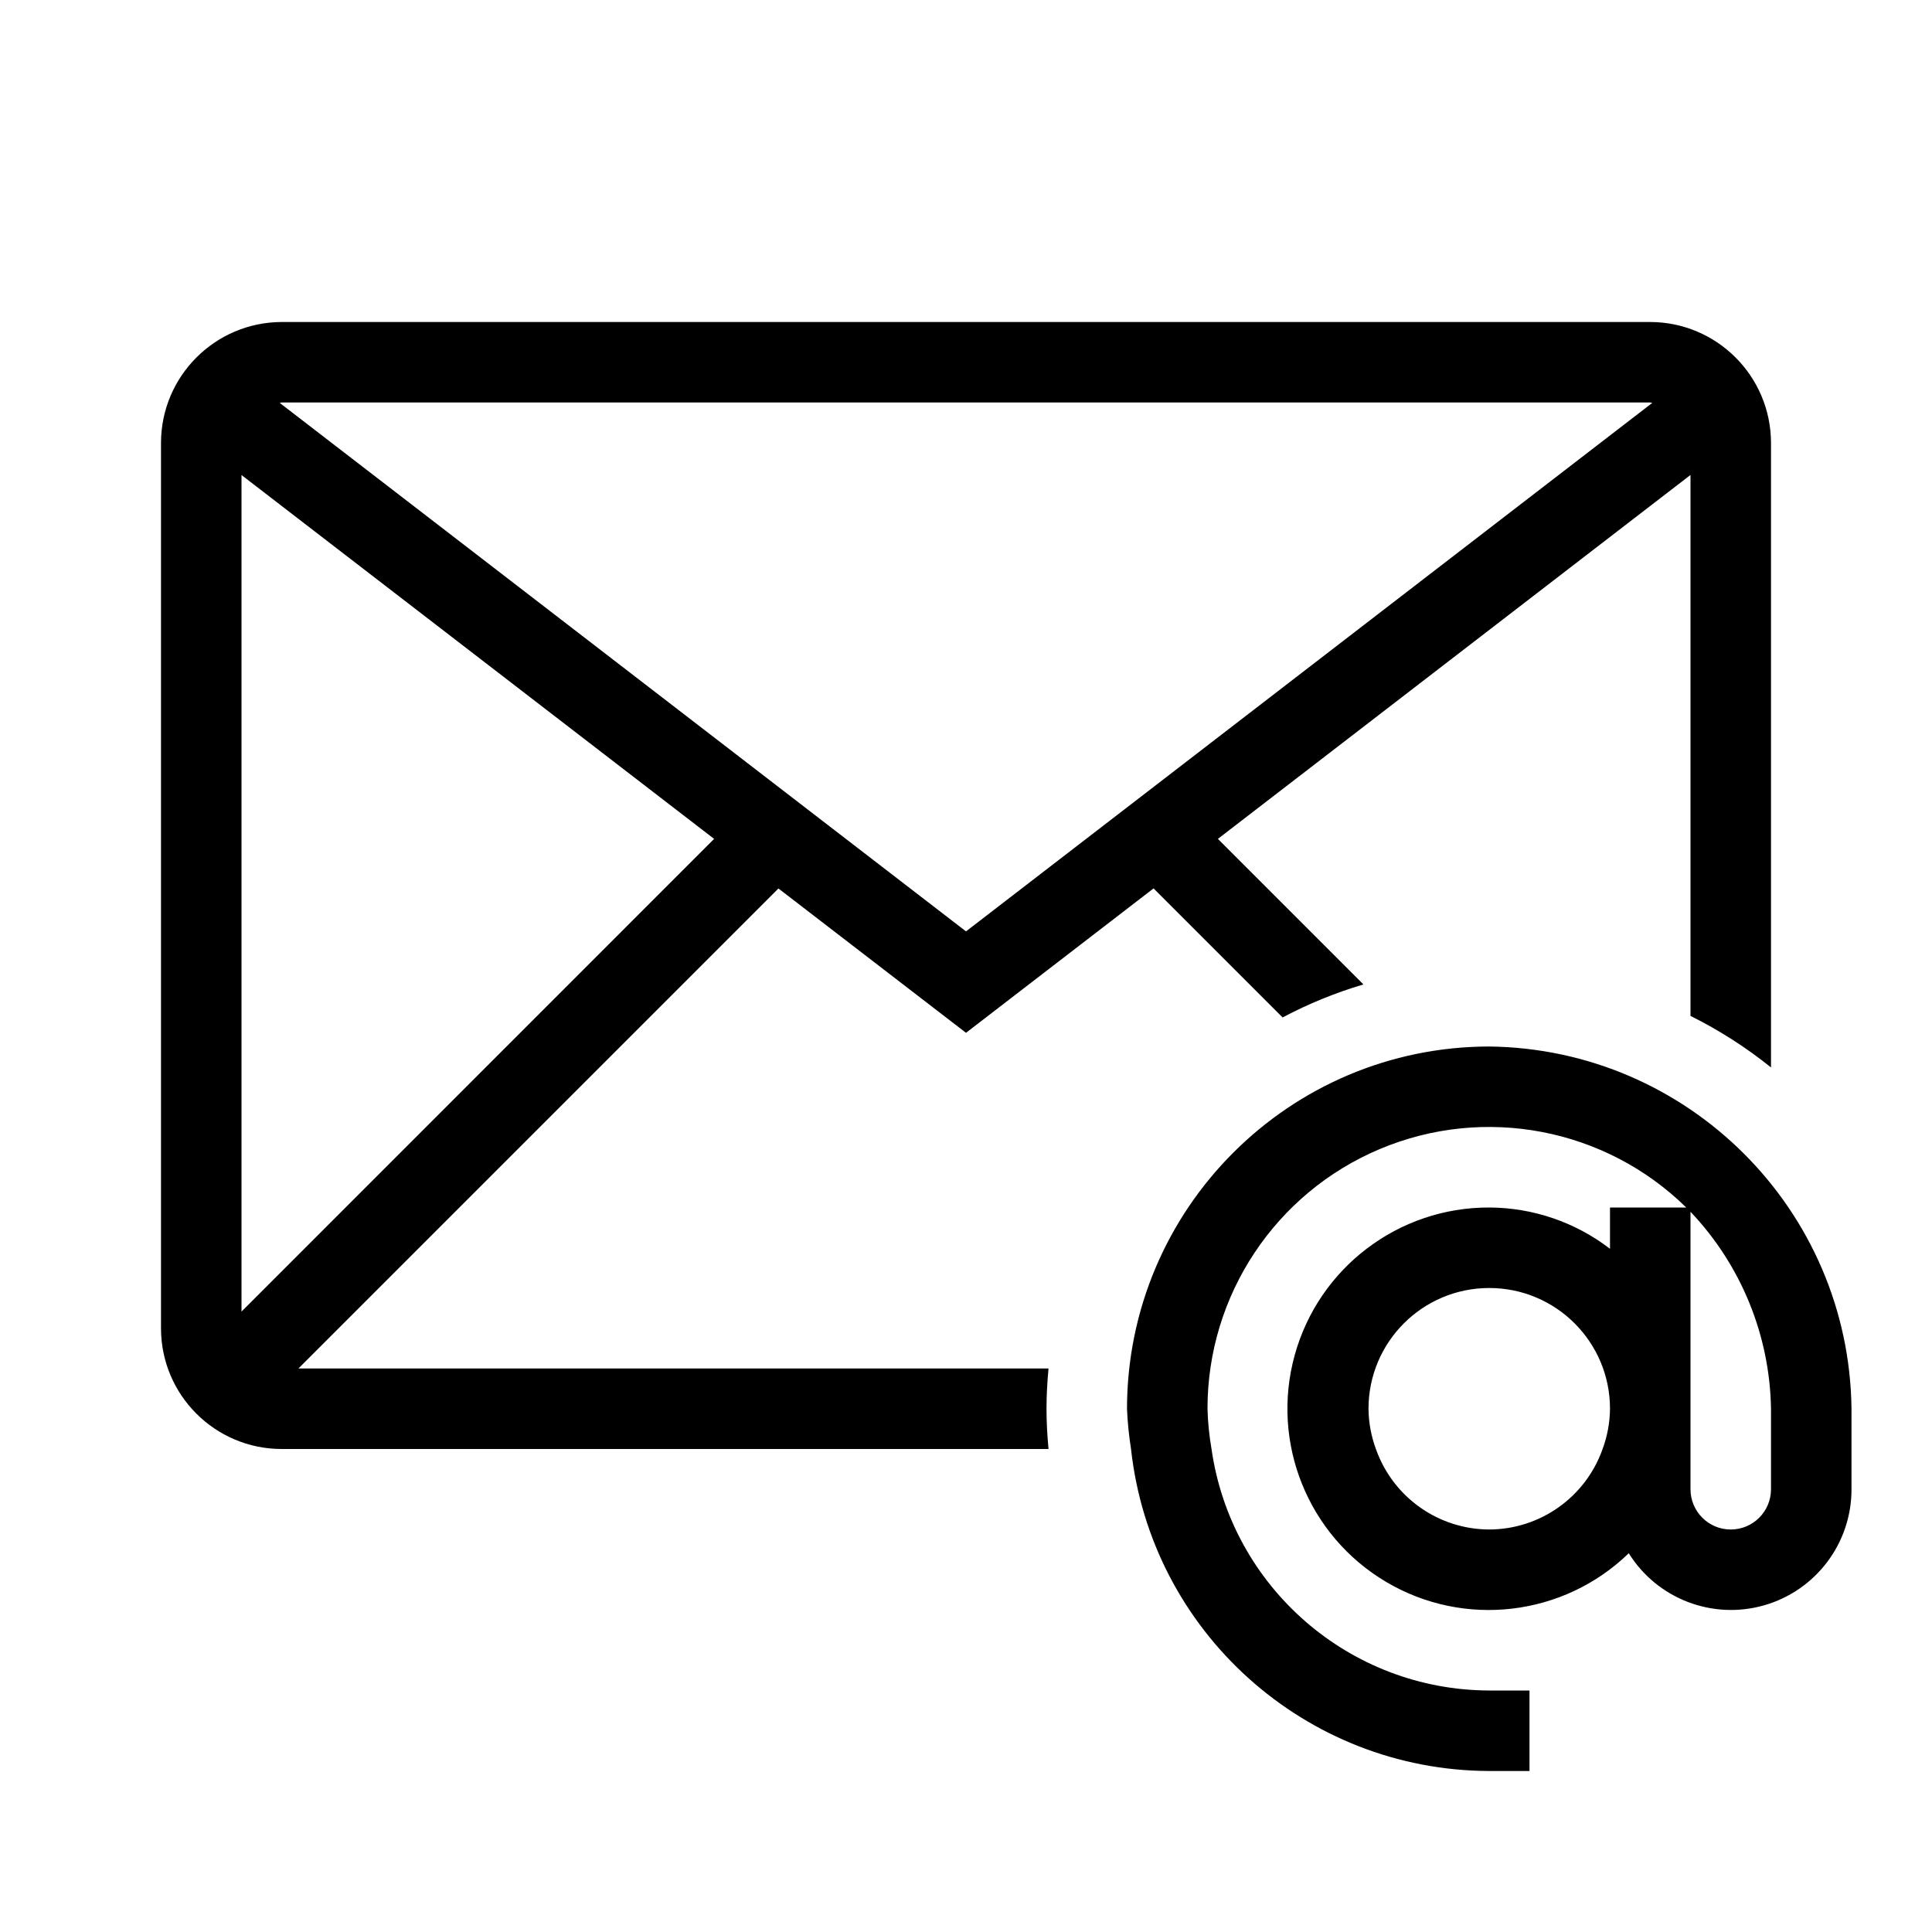
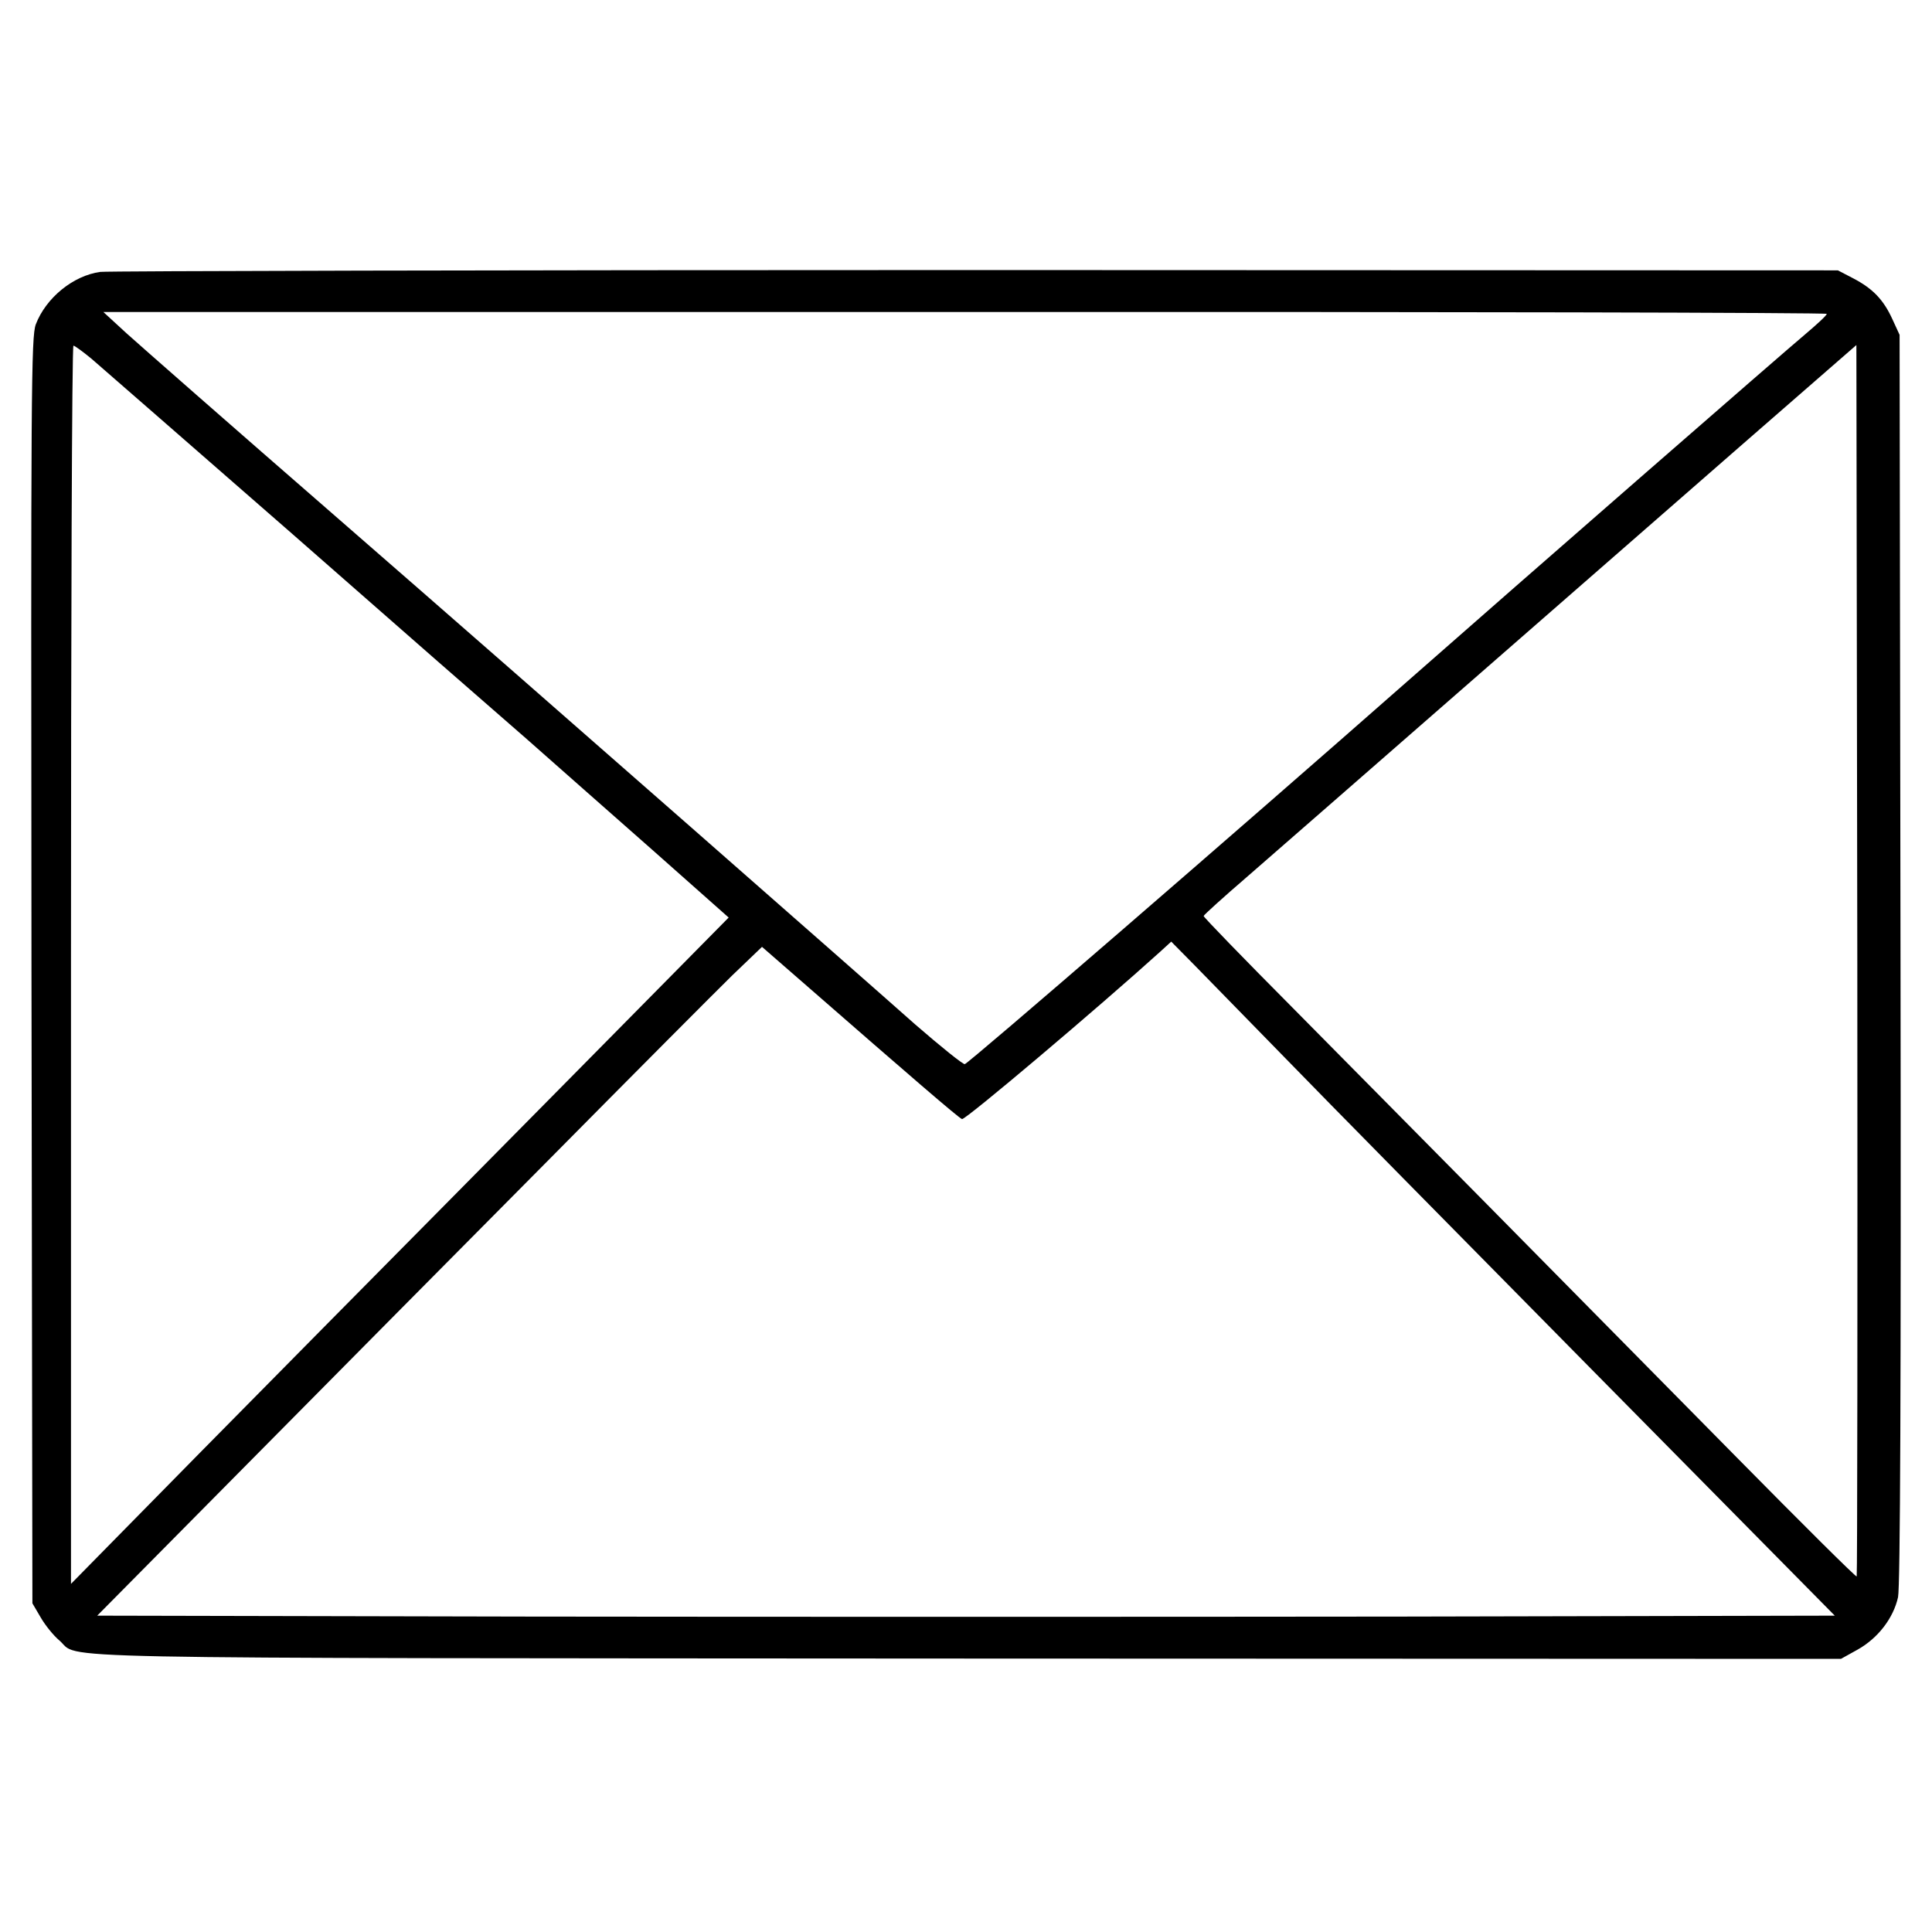
- <svg xmlns="http://www.w3.org/2000/svg" width="800px" height="800px" viewBox="0 0 24 24">
-   <path d="M13.025 17H3.707l5.963-5.963L12 12.83l2.33-1.794 1.603 1.603a5.463 5.463 0 0 1 1.004-.41l-1.808-1.808L21 5.9v6.72a5.514 5.514 0 0 1 1 .64V5.5A1.504 1.504 0 0 0 20.5 4h-17A1.504 1.504 0 0 0 2 5.5v11A1.5 1.5 0 0 0 3.5 18h9.525c-.015-.165-.025-.331-.025-.5s.01-.335.025-.5zM3 16.293V5.901l5.871 4.52zM20.5 5c.009 0 .016.005.025.005L12 11.57 3.475 5.005c.009 0 .016-.005.025-.005zm-2 8a4.505 4.505 0 0 0-4.5 4.5 4.403 4.403 0 0 0 .05.5 4.49 4.49 0 0 0 4.45 4h.5v-1h-.5a3.495 3.495 0 0 1-3.45-3 3.455 3.455 0 0 1-.05-.5 3.498 3.498 0 0 1 5.947-2.5H20v.513A2.476 2.476 0 0 0 18.5 15a2.5 2.5 0 1 0 1.733 4.295A1.497 1.497 0 0 0 23 18.5v-1a4.555 4.555 0 0 0-4.5-4.5zm0 6a1.498 1.498 0 0 1-1.408-1 1.483 1.483 0 0 1-.092-.5 1.5 1.5 0 0 1 3 0 1.483 1.483 0 0 1-.092.5 1.498 1.498 0 0 1-1.408 1zm3.5-.5a.5.5 0 0 1-1 0v-3.447a3.639 3.639 0 0 1 1 2.447z" />
-   <path fill="none" d="M0 0h24v24H0z" />
+ <svg xmlns="http://www.w3.org/2000/svg" version="1.0" width="626pt" height="626pt" viewBox="0 0 626 626" preserveAspectRatio="xMidYMid meet">
+   <g transform="translate(0,626) scale(0.1,-0.1)" fill="#000000" stroke="none">
+     <path d="M325 5379 c-88 -12 -176 -84 -209 -170 -15 -41 -16 -202 -14 -2094 l3 -2050 27 -46 c15 -26 42 -59 60 -74 73 -62 -159 -57 2938 -59 l2835 -1 54 30 c66 37 116 102 131 170 7 34 10 681 8 2070 l-3 2020 -23 50 c-29 64 -64 100 -127 133 l-50 26 -2795 1 c-1537 0 -2813 -3 -2835 -6z m5594 -136 c0 -5 -33 -35 -72 -68 -67 -56 -925 -804 -1277 -1114 -576 -507 -1431 -1246 -1444 -1249 -6 -1 -78 57 -161 129 -82 73 -404 356 -715 629 -311 273 -835 732 -1165 1019 -330 287 -634 554 -675 591 l-75 69 2793 0 c1535 1 2792 -2 2791 -6z m-5623 -145 c28 -24 320 -279 650 -567 329 -289 671 -588 760 -665 88 -78 272 -240 408 -360 l247 -219 -228 -231 c-125 -127 -417 -422 -648 -656 -232 -234 -609 -616 -838 -848 l-417 -424 0 2006 c0 1103 3 2006 8 2006 4 0 30 -19 58 -42z m5720 -3946 c-3 -2 -177 171 -388 385 -566 574 -1116 1131 -1440 1458 -159 160 -288 293 -288 297 0 3 64 61 143 129 78 68 390 340 692 604 303 264 714 624 915 799 l365 318 3 -1992 c1 -1097 0 -1995 -2 -1998z m-1850 1678 c120 -124 570 -580 999 -1015 l780 -790 -1407 -3 c-775 -1 -2041 -1 -2815 0 l-1408 3 485 490 c267 270 708 715 981 990 272 275 538 542 591 594 l97 93 147 -128 c330 -288 490 -426 501 -430 9 -5 444 363 643 543 l35 32 76 -77 c41 -42 174 -178 295 -302z" />
+   </g>
</svg>
